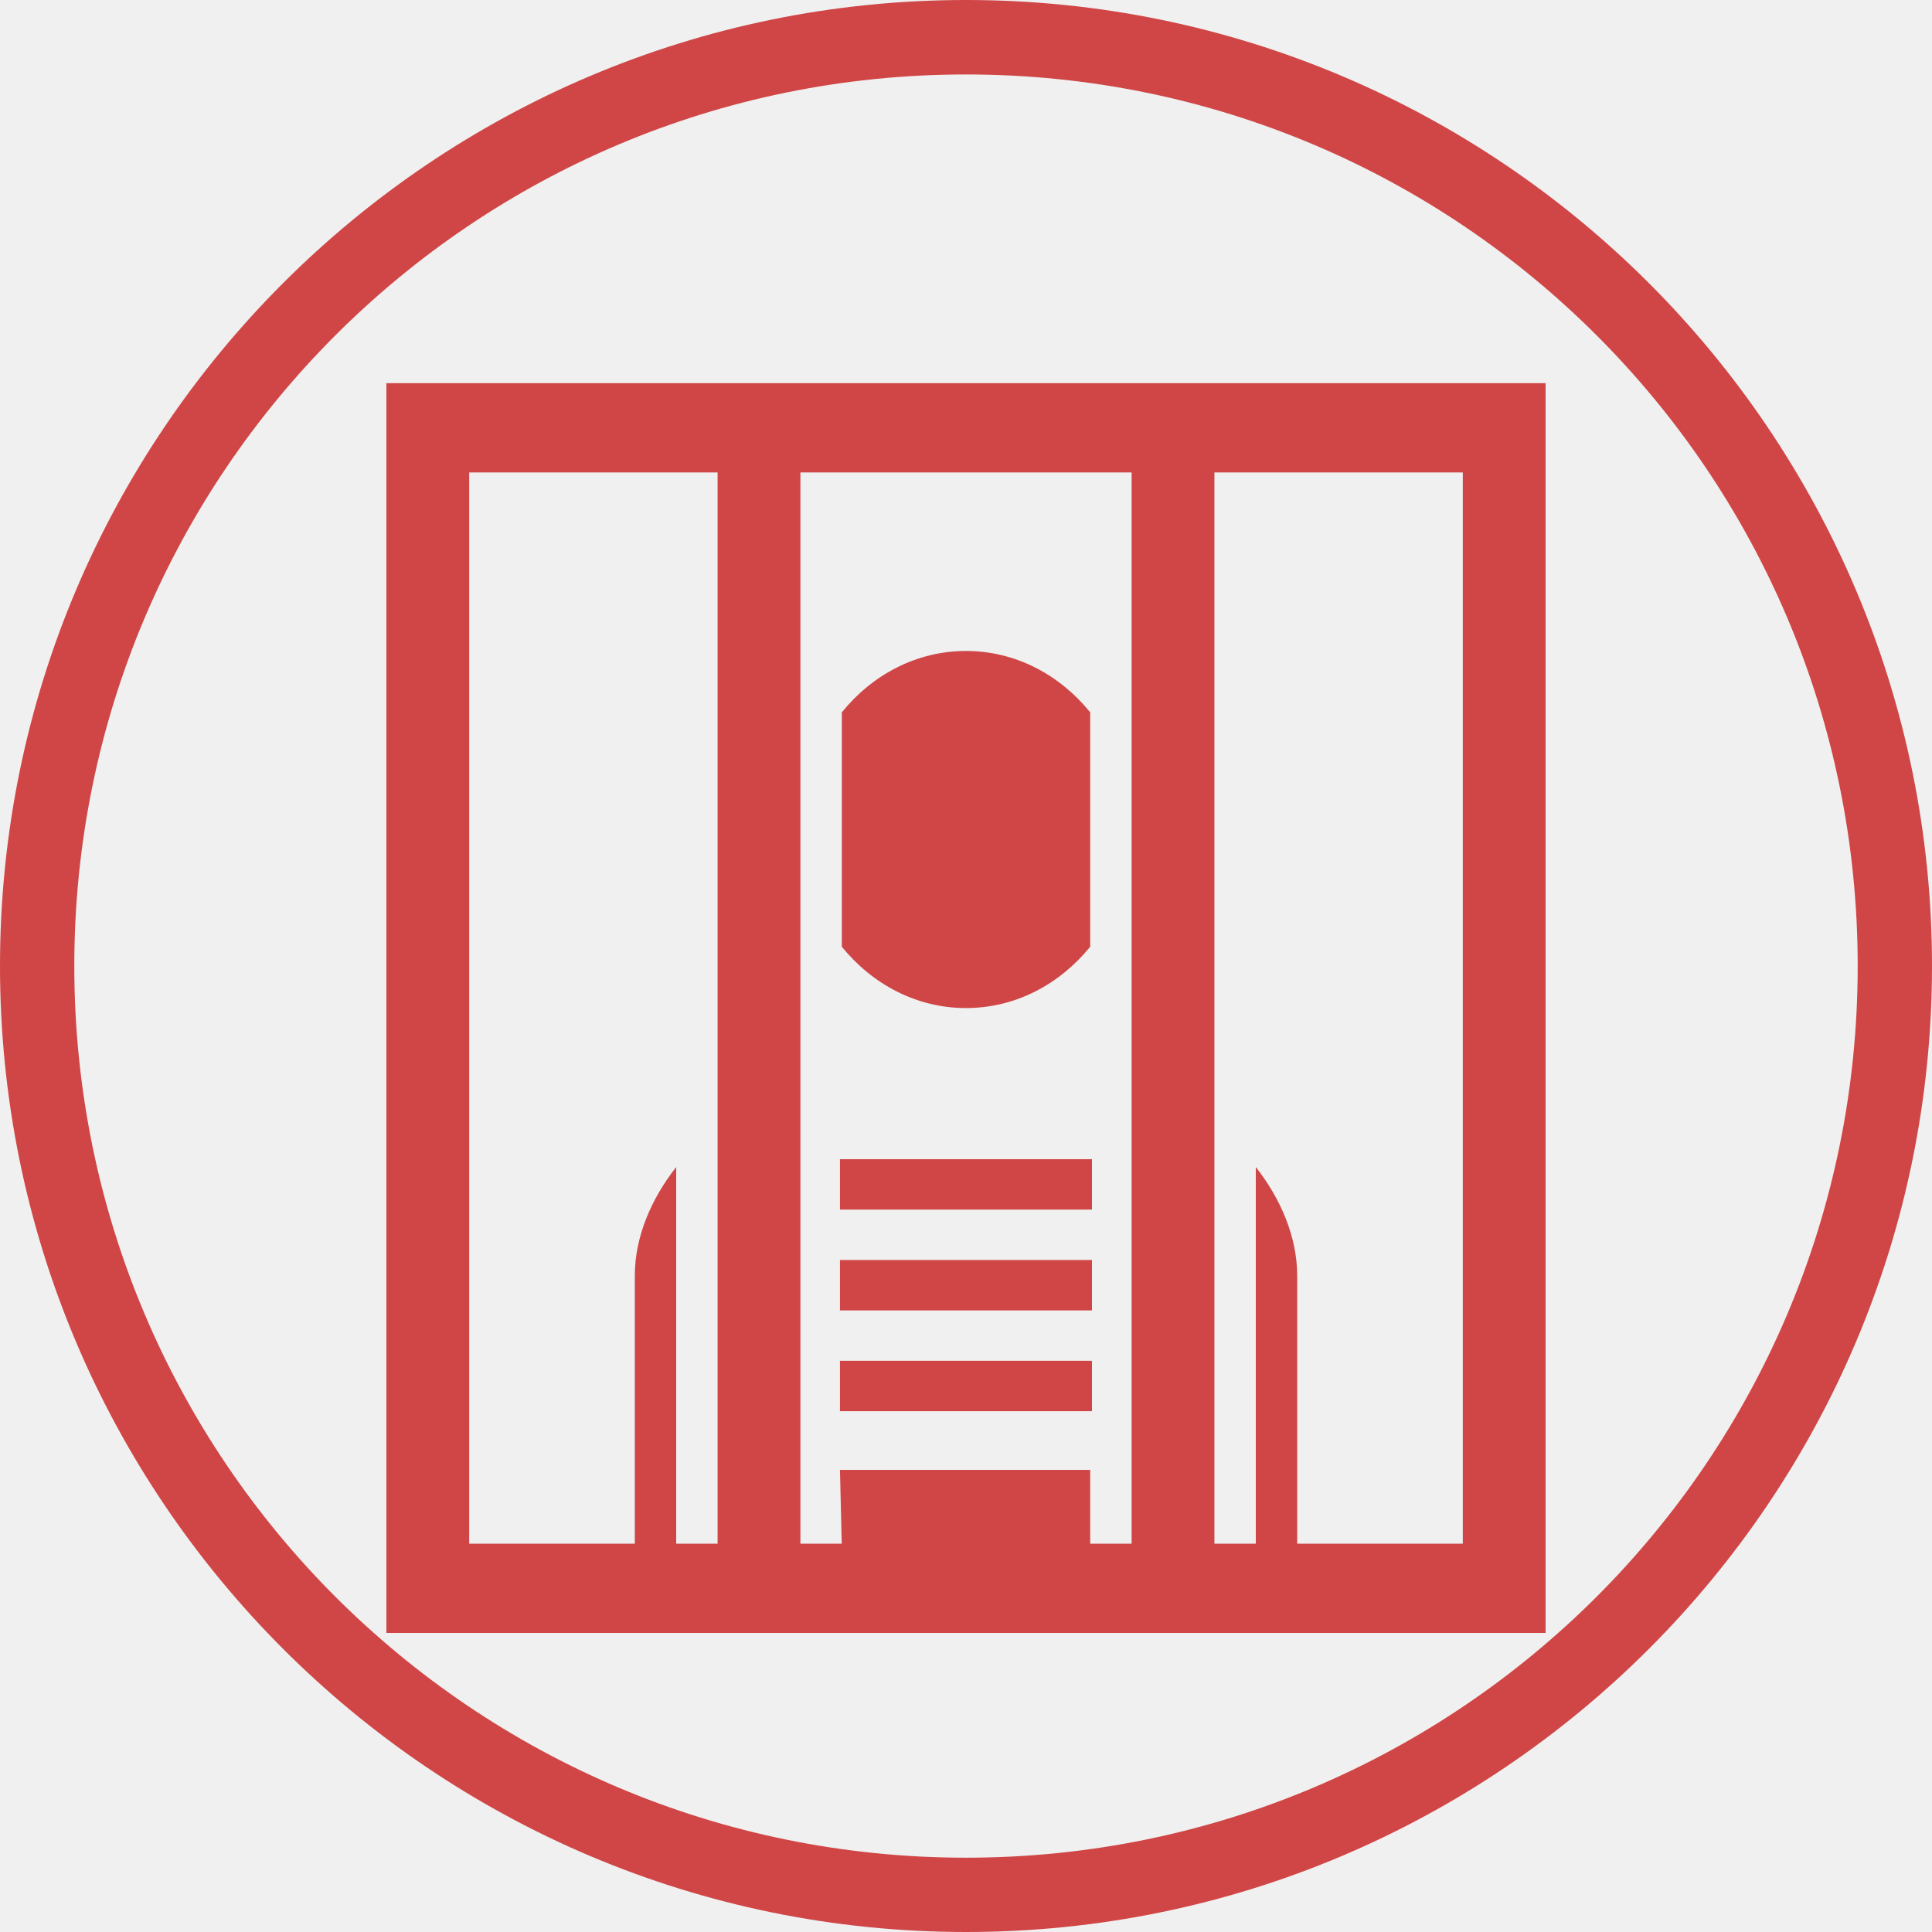
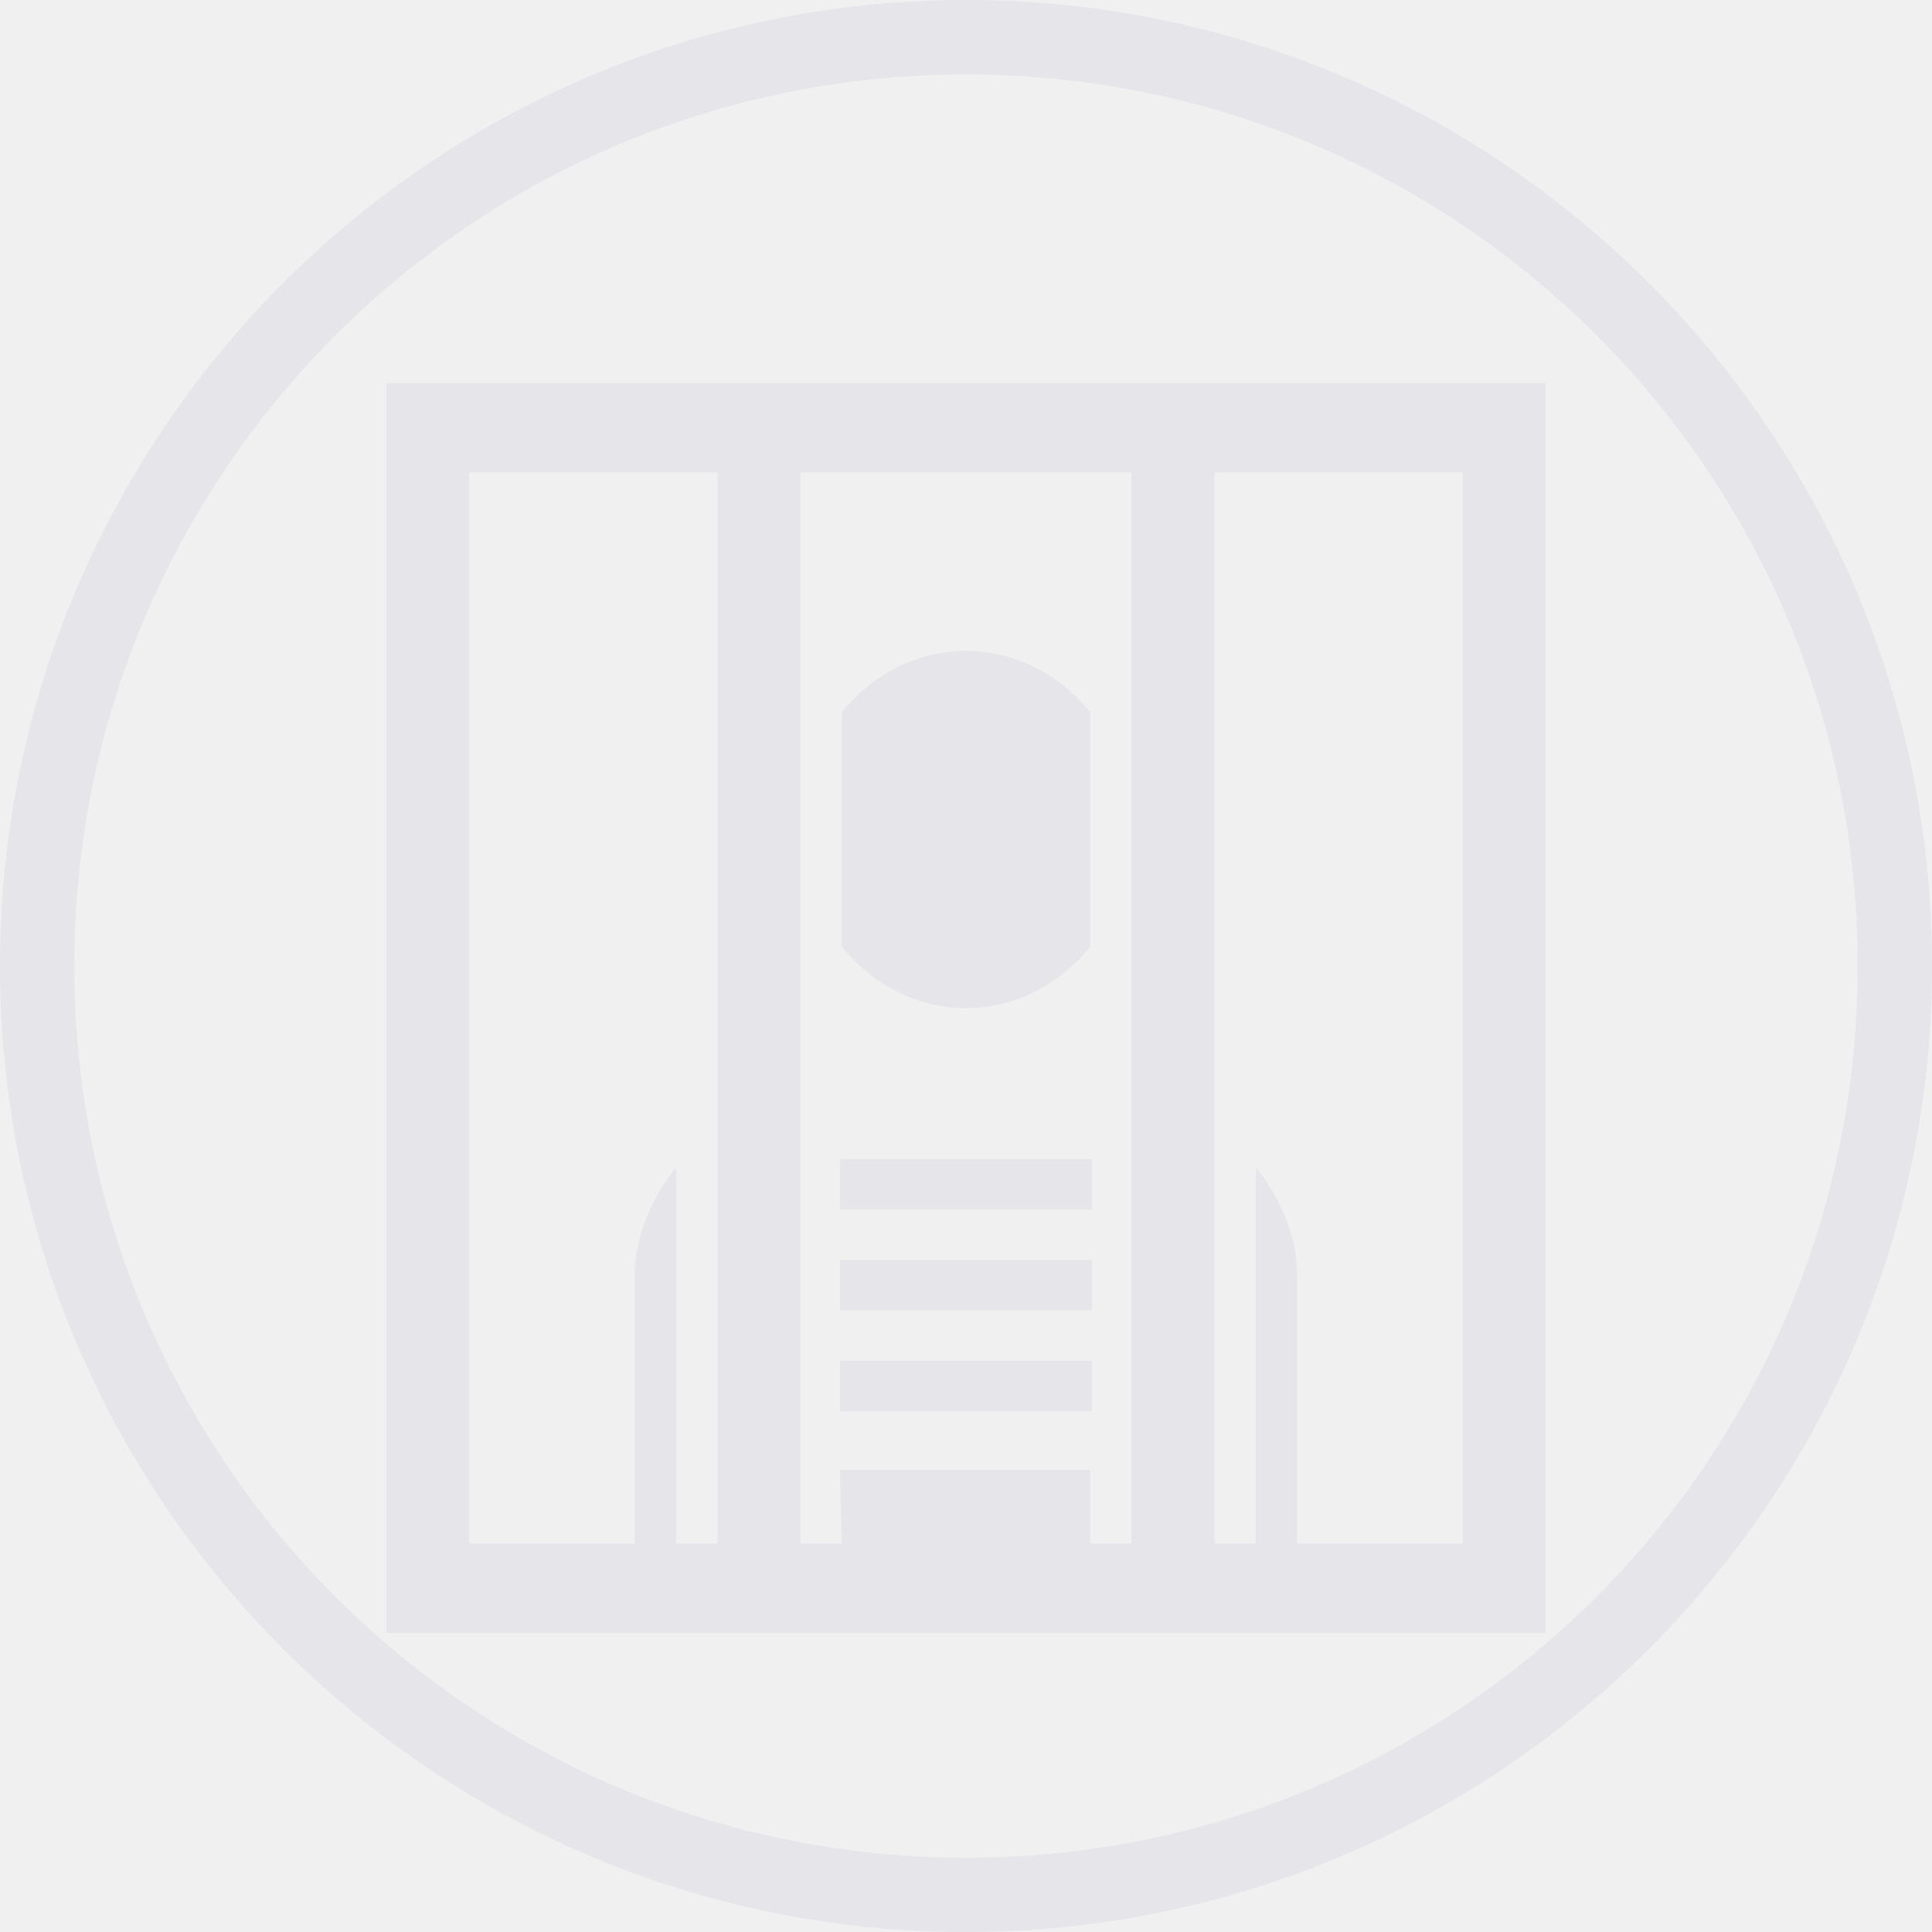
<svg xmlns="http://www.w3.org/2000/svg" width="35" height="35" viewBox="0 0 35 35" fill="none">
-   <path d="M17.5 0C7.843 0 0 7.843 0 17.5C0 27.157 7.843 35 17.5 35C27.157 35 35 27.157 35 17.5C35 7.843 27.157 0 17.5 0ZM17.5 1.349C26.429 1.349 33.654 8.571 33.654 17.5C33.654 26.429 26.429 33.654 17.5 33.654C8.571 33.654 1.346 26.429 1.346 17.5C1.346 8.571 8.571 1.349 17.5 1.349Z" fill="#D04646" />
-   <path d="M7 6.941V29.582H28V6.941H7ZM8.5 8.559H13V27.965H12.25V21.142C11.8 21.714 11.5 22.405 11.5 23.113V27.965H8.5V8.559ZM14.5 8.559H20.5V27.965H19.75V26.629H17.5H15.217C15.25 28.105 15.25 27.965 15.25 27.965H14.5V8.559ZM22 8.559H26.5V27.965H23.5V23.113C23.5 22.407 23.2 21.714 22.75 21.142V27.965H22V8.559ZM17.5 11.793C16.6 11.793 15.8 12.226 15.25 12.905V17.151C15.8 17.828 16.6 18.262 17.5 18.262C18.4 18.262 19.2 17.828 19.75 17.151V12.905C19.2 12.226 18.4 11.793 17.5 11.793Z" fill="#D04646" />
-   <rect x="15.217" y="24.652" width="4.565" height="0.913" fill="#D04646" />
-   <rect x="15.217" y="21" width="4.565" height="0.913" fill="#D04646" />
-   <rect x="15.217" y="22.826" width="4.565" height="0.913" fill="#D04646" />
+   <g clip-path="url(#clip0_510_45)">
+     <path d="M17.5 0C7.843 0 0 7.843 0 17.5C0 27.157 7.843 35 17.5 35C27.157 35 35 27.157 35 17.5C35 7.843 27.157 0 17.5 0ZM17.5 1.349C26.429 1.349 33.654 8.571 33.654 17.5C33.654 26.429 26.429 33.654 17.5 33.654C8.571 33.654 1.346 26.429 1.346 17.5C1.346 8.571 8.571 1.349 17.5 1.349Z" fill="#E5E5EA" />
+     <path d="M7 6.941V29.582H28V6.941H7ZM8.5 8.559H13V27.965H12.25V21.142C11.8 21.714 11.5 22.405 11.5 23.113V27.965H8.5V8.559ZM14.5 8.559H20.5V27.965H19.75V26.629H17.5H15.217C15.25 28.105 15.25 27.965 15.25 27.965H14.5V8.559ZM22 8.559H26.5V27.965H23.5V23.113C23.5 22.407 23.2 21.714 22.75 21.142V27.965H22V8.559ZM17.5 11.793C16.6 11.793 15.8 12.226 15.25 12.905V17.151C15.8 17.828 16.6 18.262 17.5 18.262C18.4 18.262 19.2 17.828 19.75 17.151V12.905C19.2 12.226 18.4 11.793 17.5 11.793Z" fill="#E5E5EA" />
+     <path d="M19.783 24.652H15.217V25.565H19.783V24.652Z" fill="#E5E5EA" />
+     <path d="M19.783 21H15.217V21.913H19.783V21Z" fill="#E5E5EA" />
+     <path d="M19.783 22.826H15.217V23.739H19.783V22.826Z" fill="#E5E5EA" />
+   </g>
+   <defs>
+     <clipPath id="clip0_510_45">
+       <rect width="35" height="35" fill="white" />
+     </clipPath>
+   </defs>
</svg>
